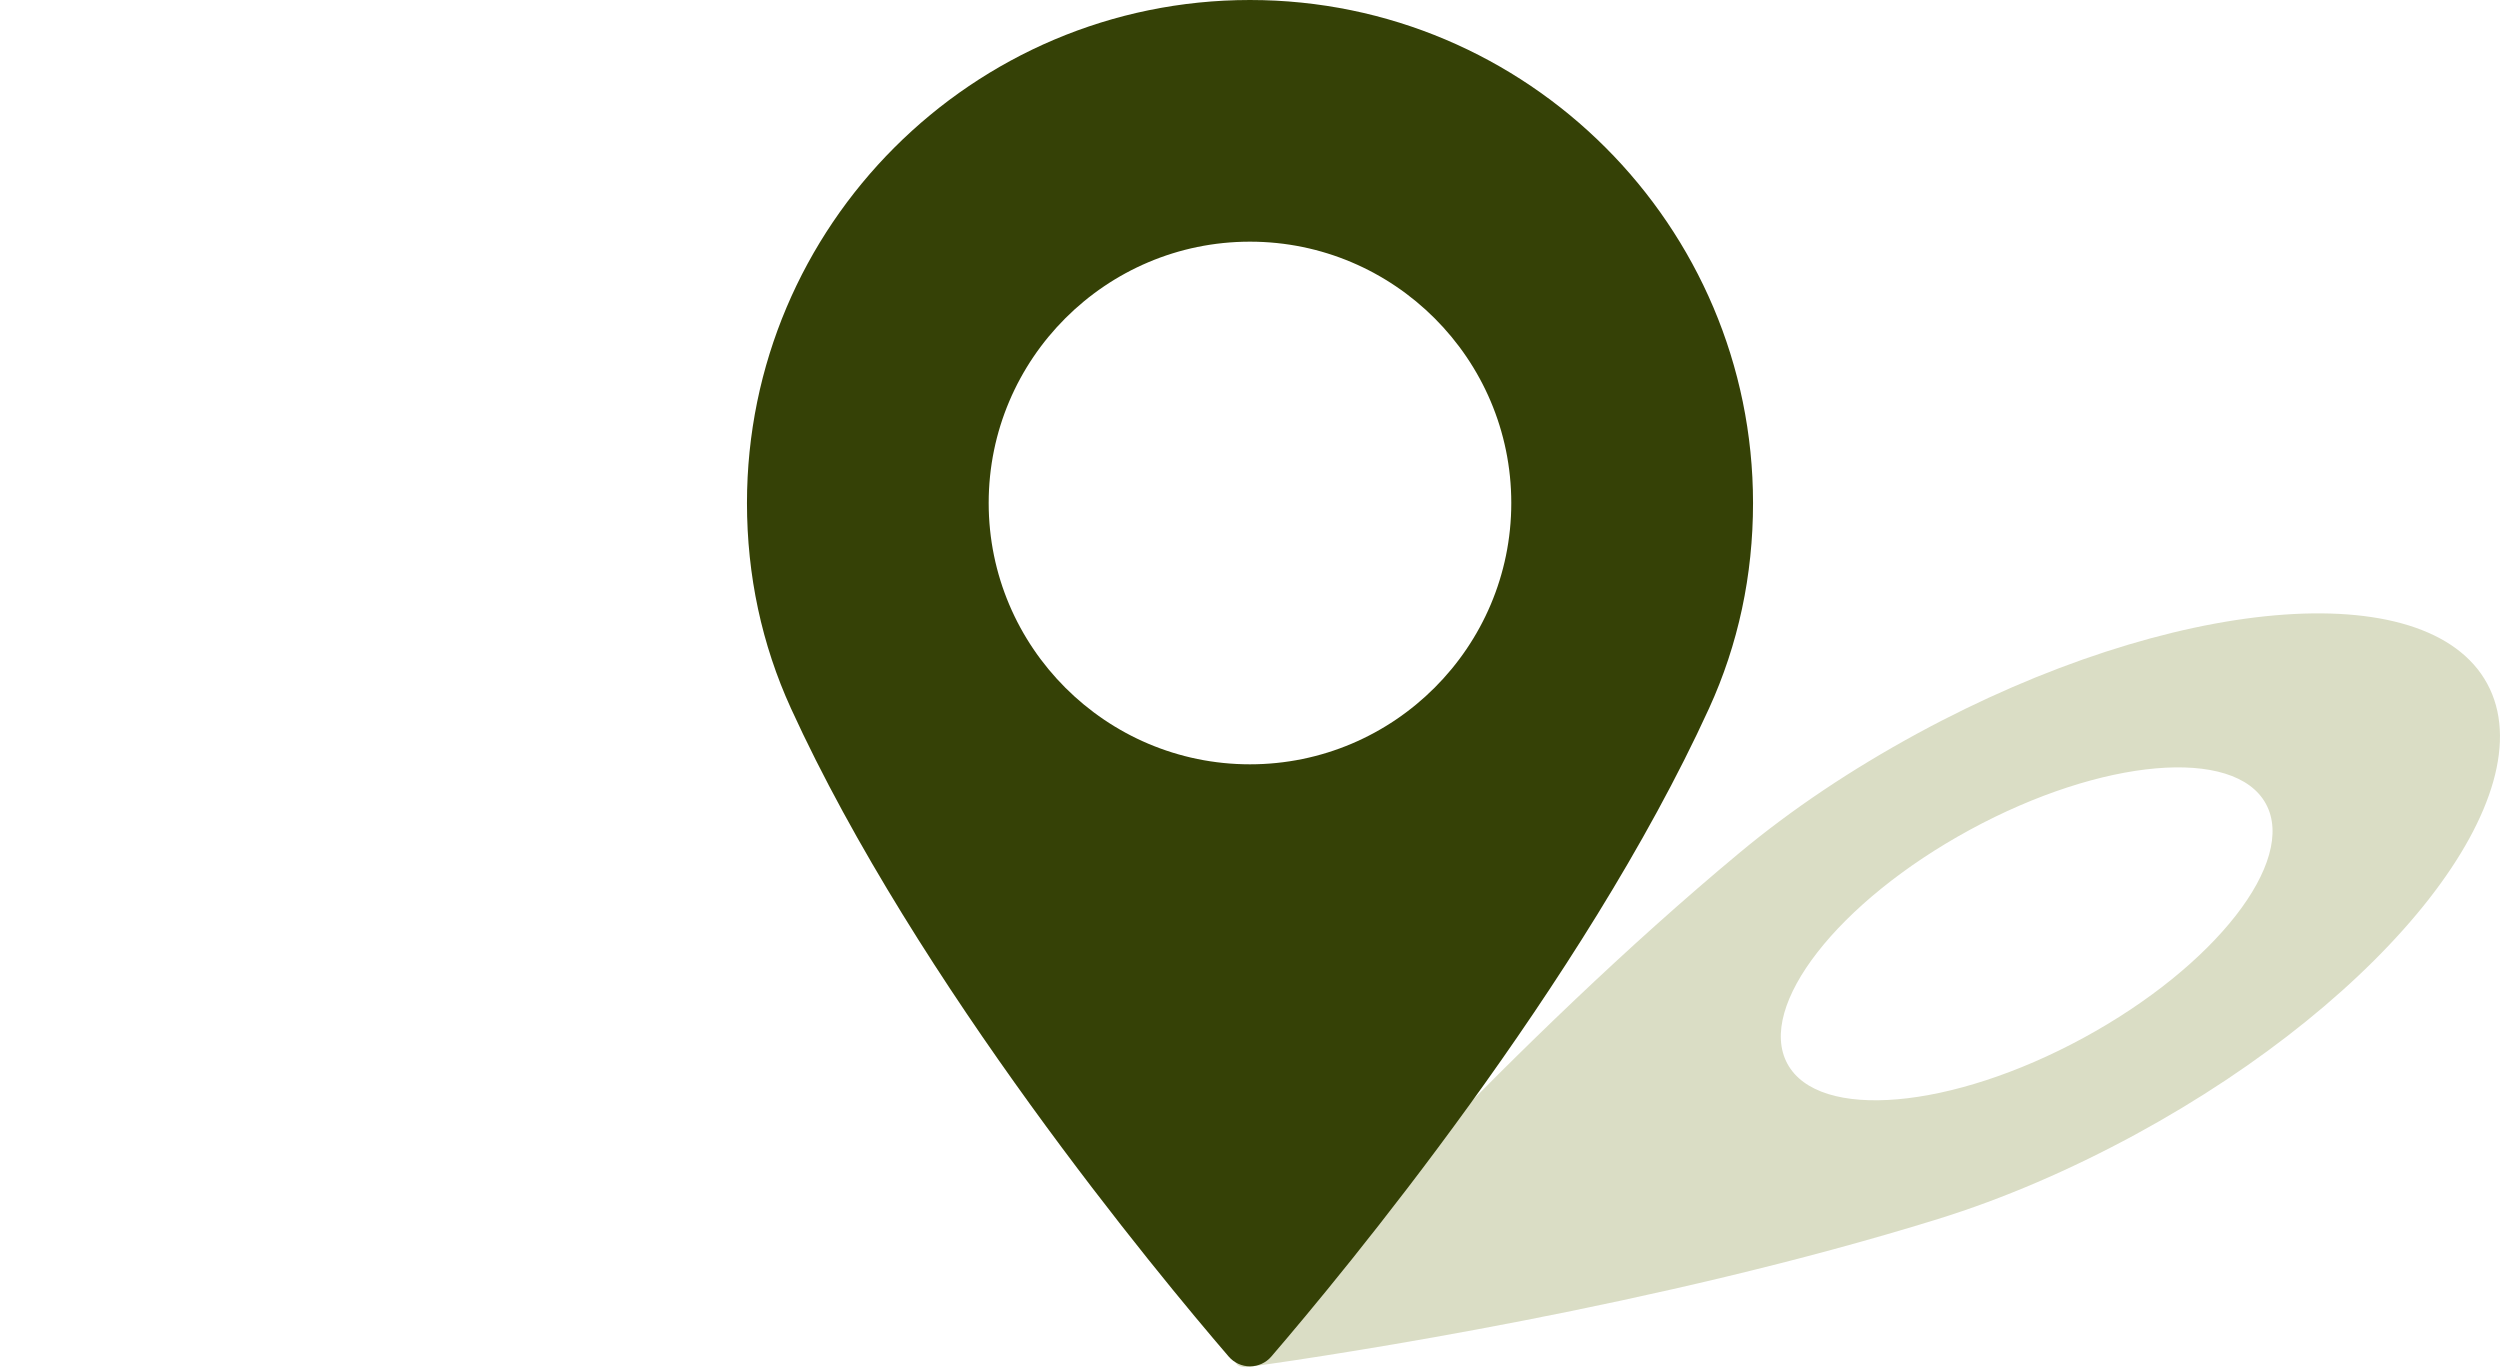
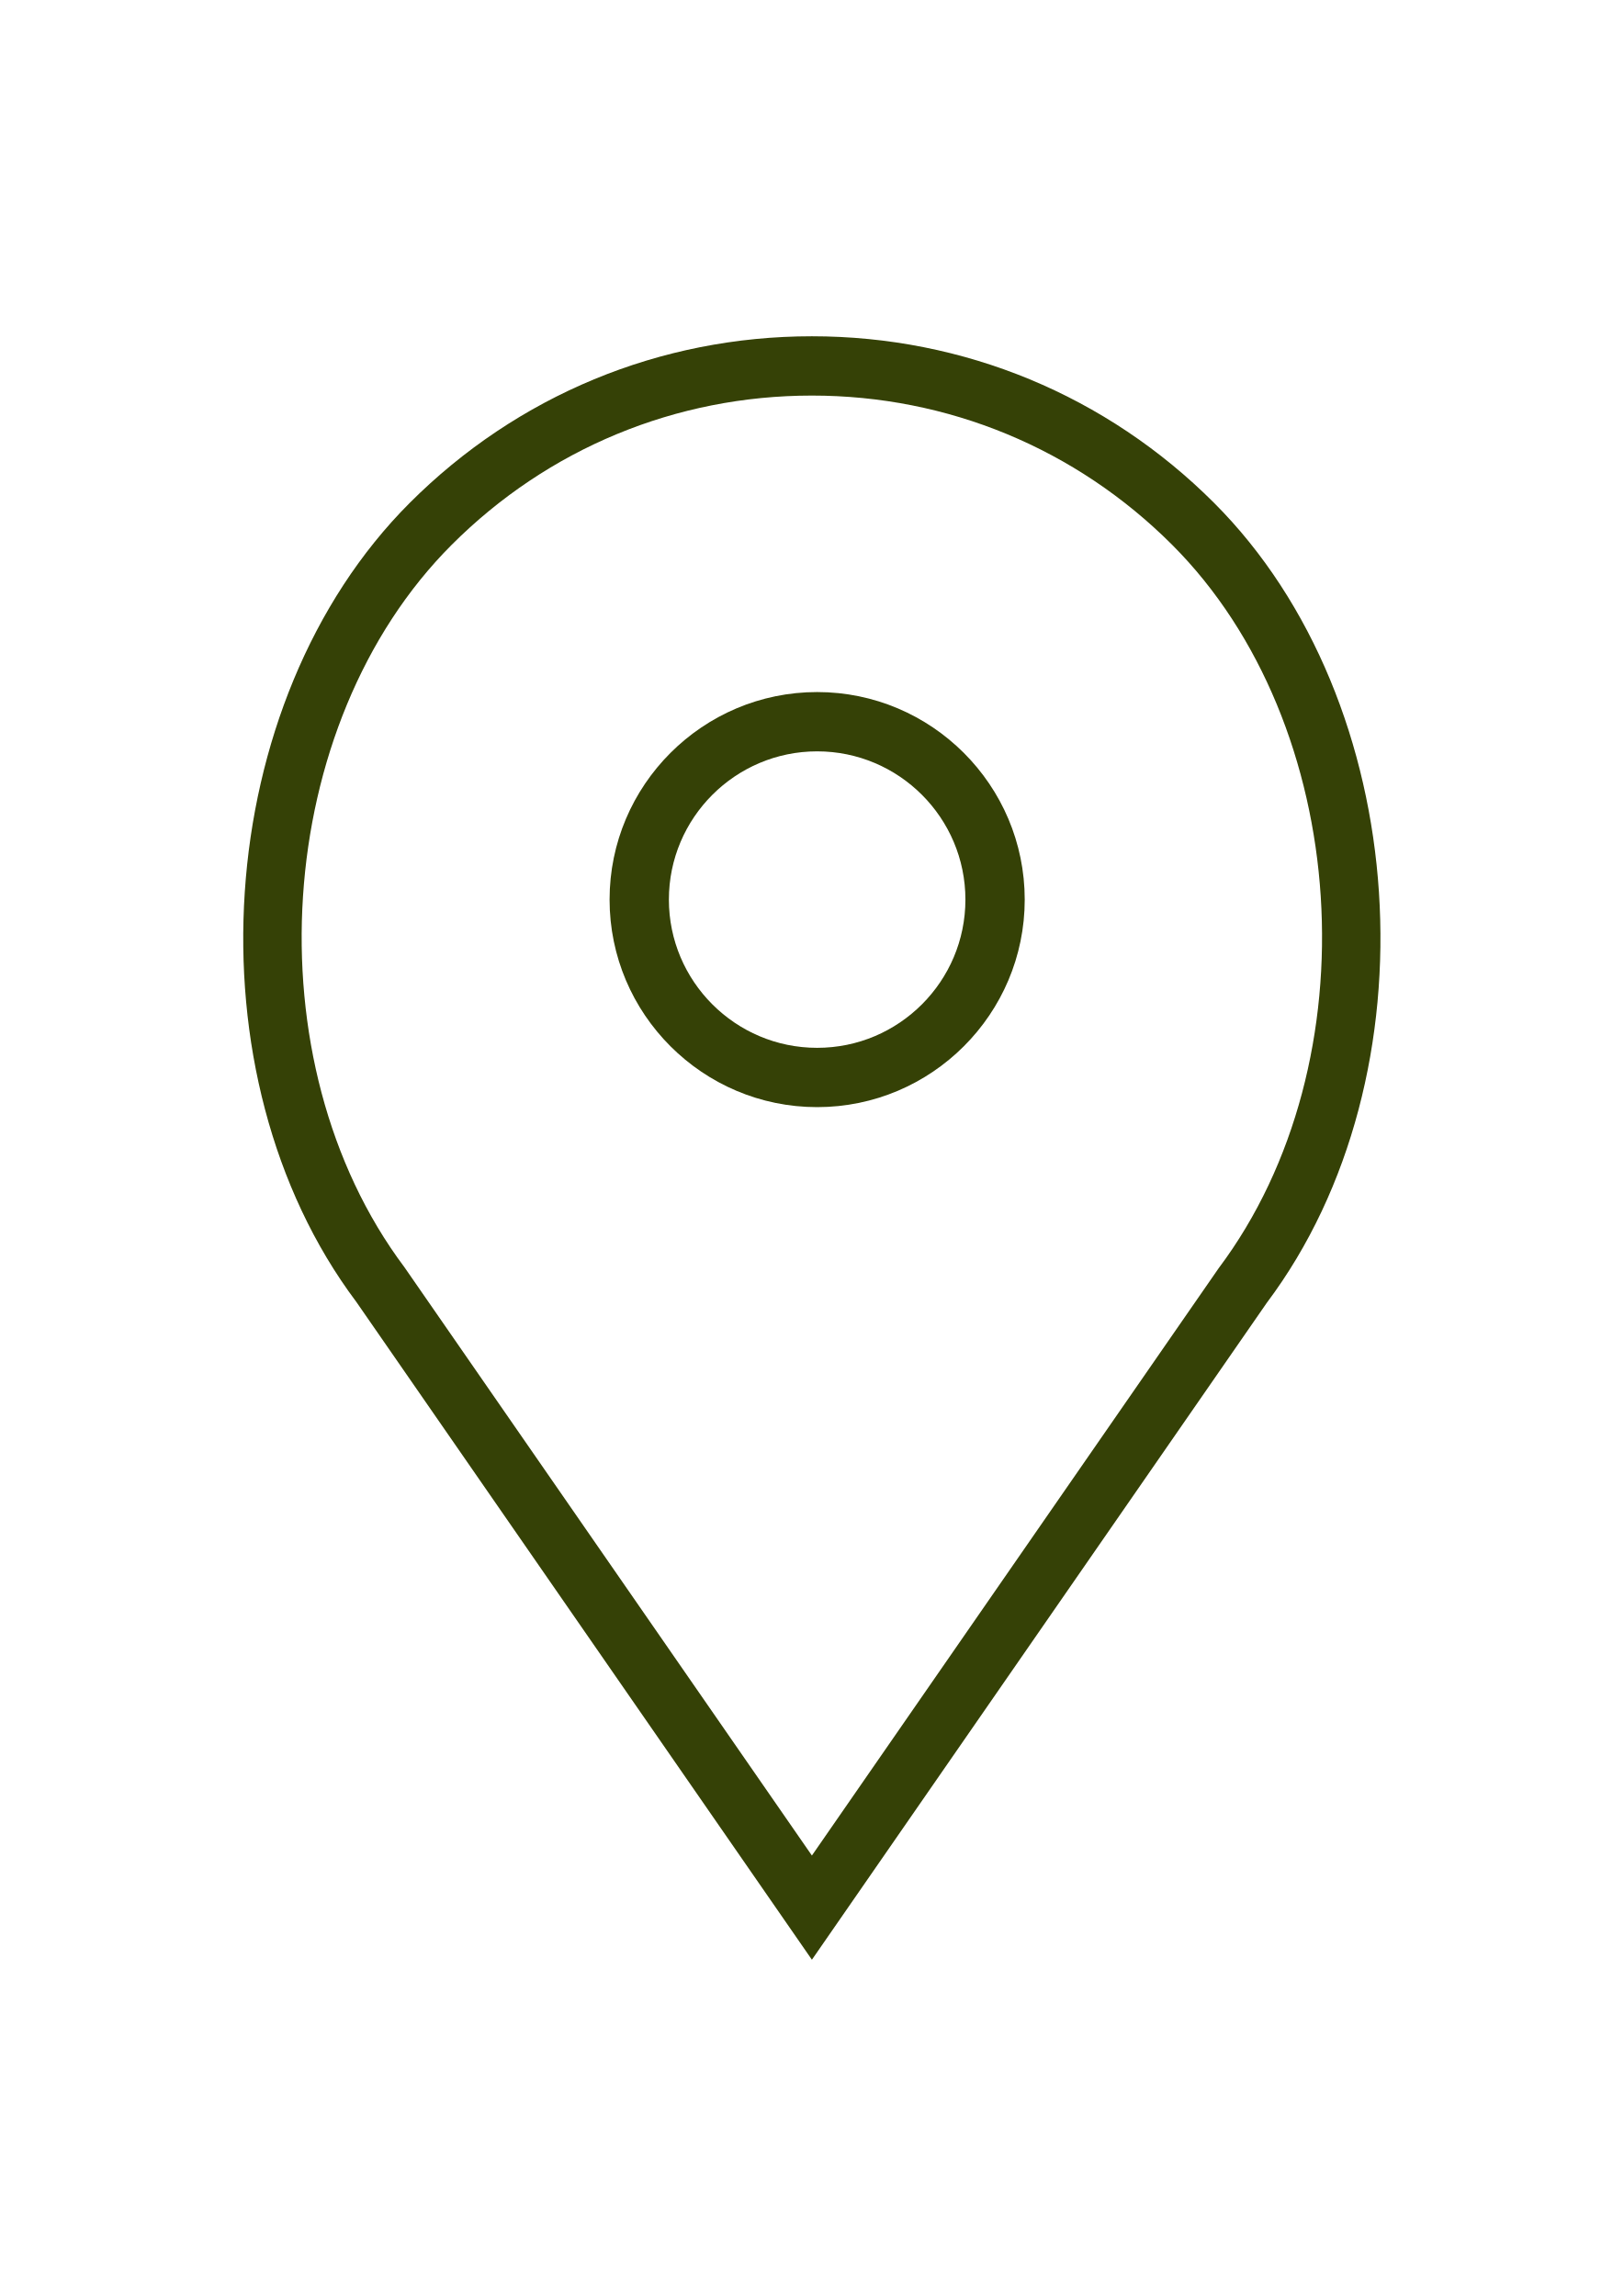
- <svg xmlns="http://www.w3.org/2000/svg" version="1.1" id="Capa_1" x="0px" y="0px" width="65.14px" height="35.621px" viewBox="0 765.867 65.14 35.621" enable-background="new 0 765.867 65.14 35.621" xml:space="preserve">
+ <svg xmlns="http://www.w3.org/2000/svg" version="1.1" id="Capa_1" x="0px" y="0px" width="595.279px" height="841.891px" viewBox="0 0 595.279 841.891" enable-background="new 0 0 595.279 841.891" xml:space="preserve">
  <g>
-     <path fill="#DADDC5" d="M64.807,783.681c-1.565-2.881-8.222-2.3-14.84,1.294c-1.726,0.938-3.29,1.986-4.649,3.118   c-5.857,4.872-11.429,11.142-12.997,12.947c-0.117,0.136-0.159,0.263-0.112,0.347c0.046,0.085,0.176,0.118,0.352,0.095   c2.369-0.334,10.66-1.594,17.937-3.853c1.688-0.524,3.42-1.267,5.146-2.203C62.261,791.83,66.372,786.561,64.807,783.681z    M46.573,793.585c-0.812-1.497,1.322-4.232,4.759-6.099c3.438-1.868,6.896-2.169,7.709-0.673s-1.323,4.233-4.76,6.1   C50.844,794.78,47.385,795.081,46.573,793.585z" />
-   </g>
-   <g>
-     <path fill="#354106" d="M32.569,765.867c-7.227,0-13.106,5.88-13.106,13.107c0,1.885,0.386,3.685,1.146,5.35   c3.277,7.171,9.56,14.742,11.408,16.892c0.139,0.16,0.34,0.253,0.553,0.253c0.212,0,0.415-0.093,0.553-0.253   c1.847-2.149,8.13-9.72,11.408-16.892c0.761-1.665,1.146-3.465,1.146-5.35C45.676,771.747,39.796,765.867,32.569,765.867z    M32.569,785.782c-3.754,0-6.808-3.055-6.808-6.809s3.054-6.809,6.808-6.809s6.809,3.055,6.809,6.809   S36.323,785.782,32.569,785.782z" />
+     <path fill="#354106" d="M299.58,253.761c-41.952,0-76.099,34.146-76.099,76.099c0,41.952,34.146,76.099,76.099,76.099    s76.101-34.147,76.101-76.099C375.68,287.907,341.532,253.761,299.58,253.761z M299.58,384.216    c-29.972,0-54.355-24.384-54.355-54.356c0-29.972,24.385-54.356,54.355-54.356c29.974,0,54.356,24.384,54.356,54.356    C353.936,359.832,329.553,384.216,299.58,384.216z" />
+     <path fill="#354106" d="M445.072,184.369c-39.376-39.376-91.731-61.064-147.415-61.064c-55.693,0-108.039,21.688-147.415,61.064    c-72.87,72.859-81.926,209.947-19.612,293.004l167.027,241.212L464.433,477.71C526.997,394.316,517.942,257.229,445.072,184.369z     M446.801,465.001L297.656,680.384l-149.383-215.72c-56.521-75.36-48.421-199.163,17.351-264.923    c35.268-35.267,82.154-54.694,132.032-54.694c49.877,0,96.767,19.427,132.043,54.694    C495.471,265.501,503.57,389.304,446.801,465.001z" />
  </g>
</svg>
